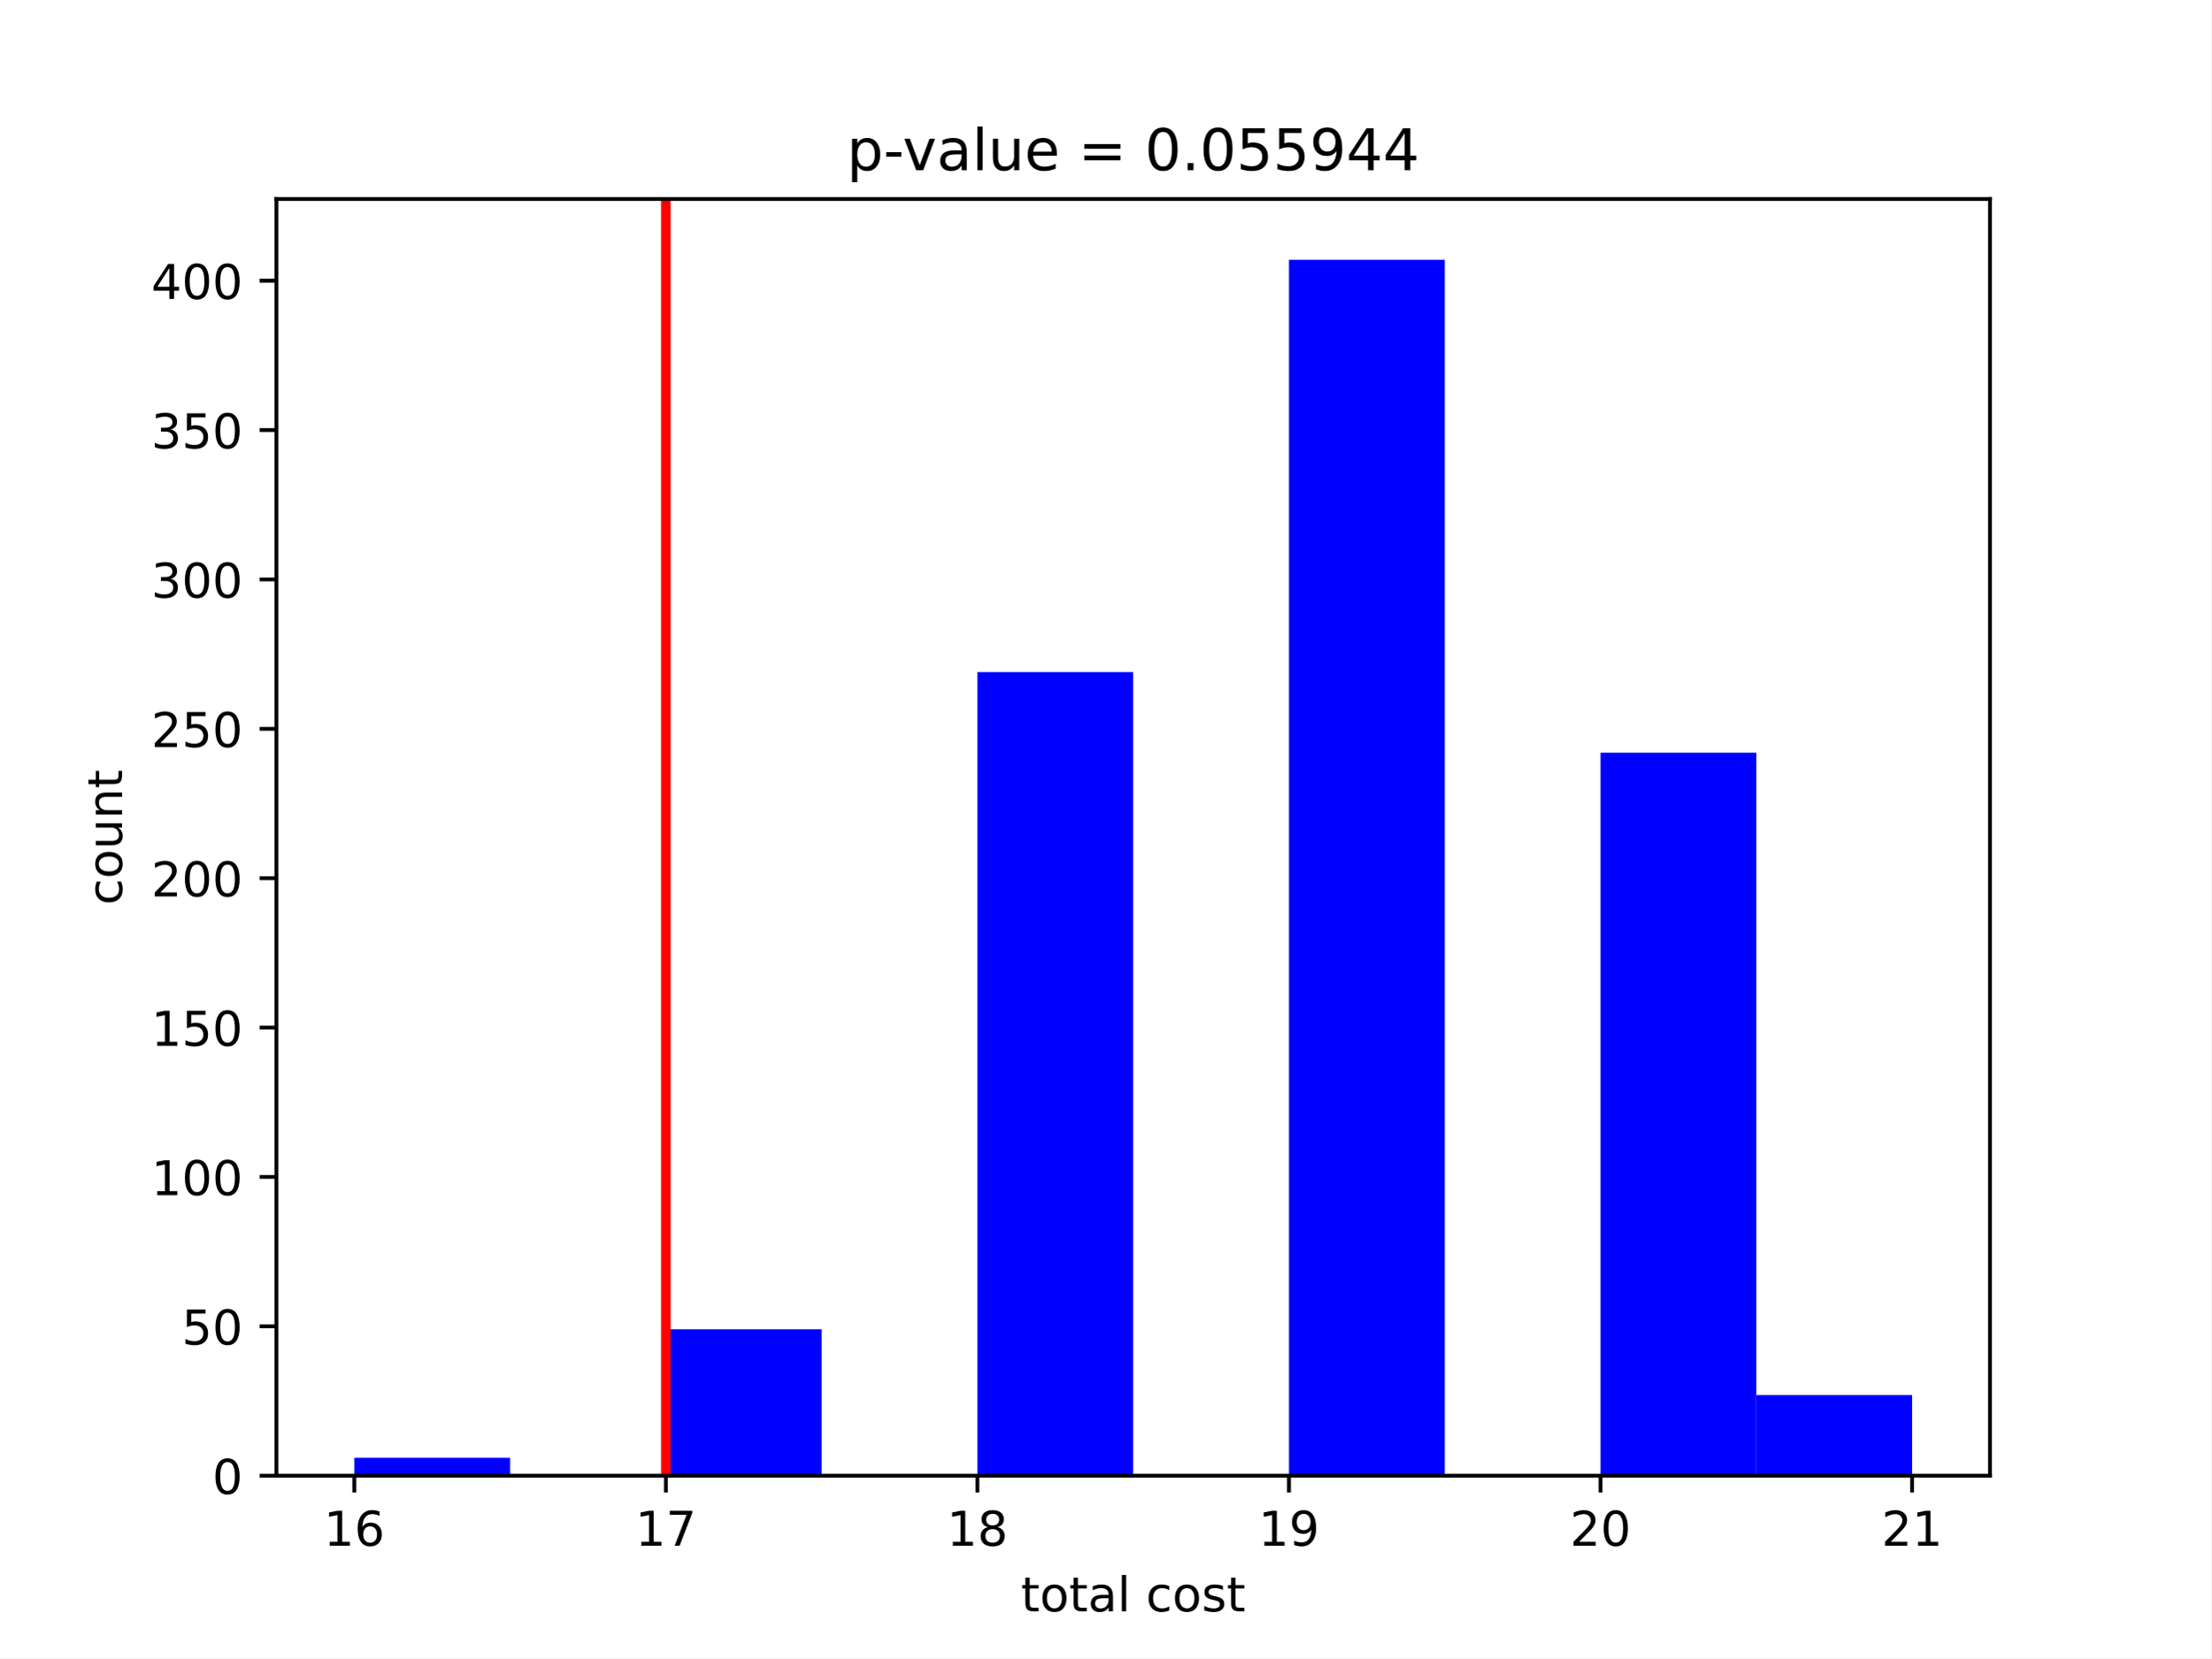
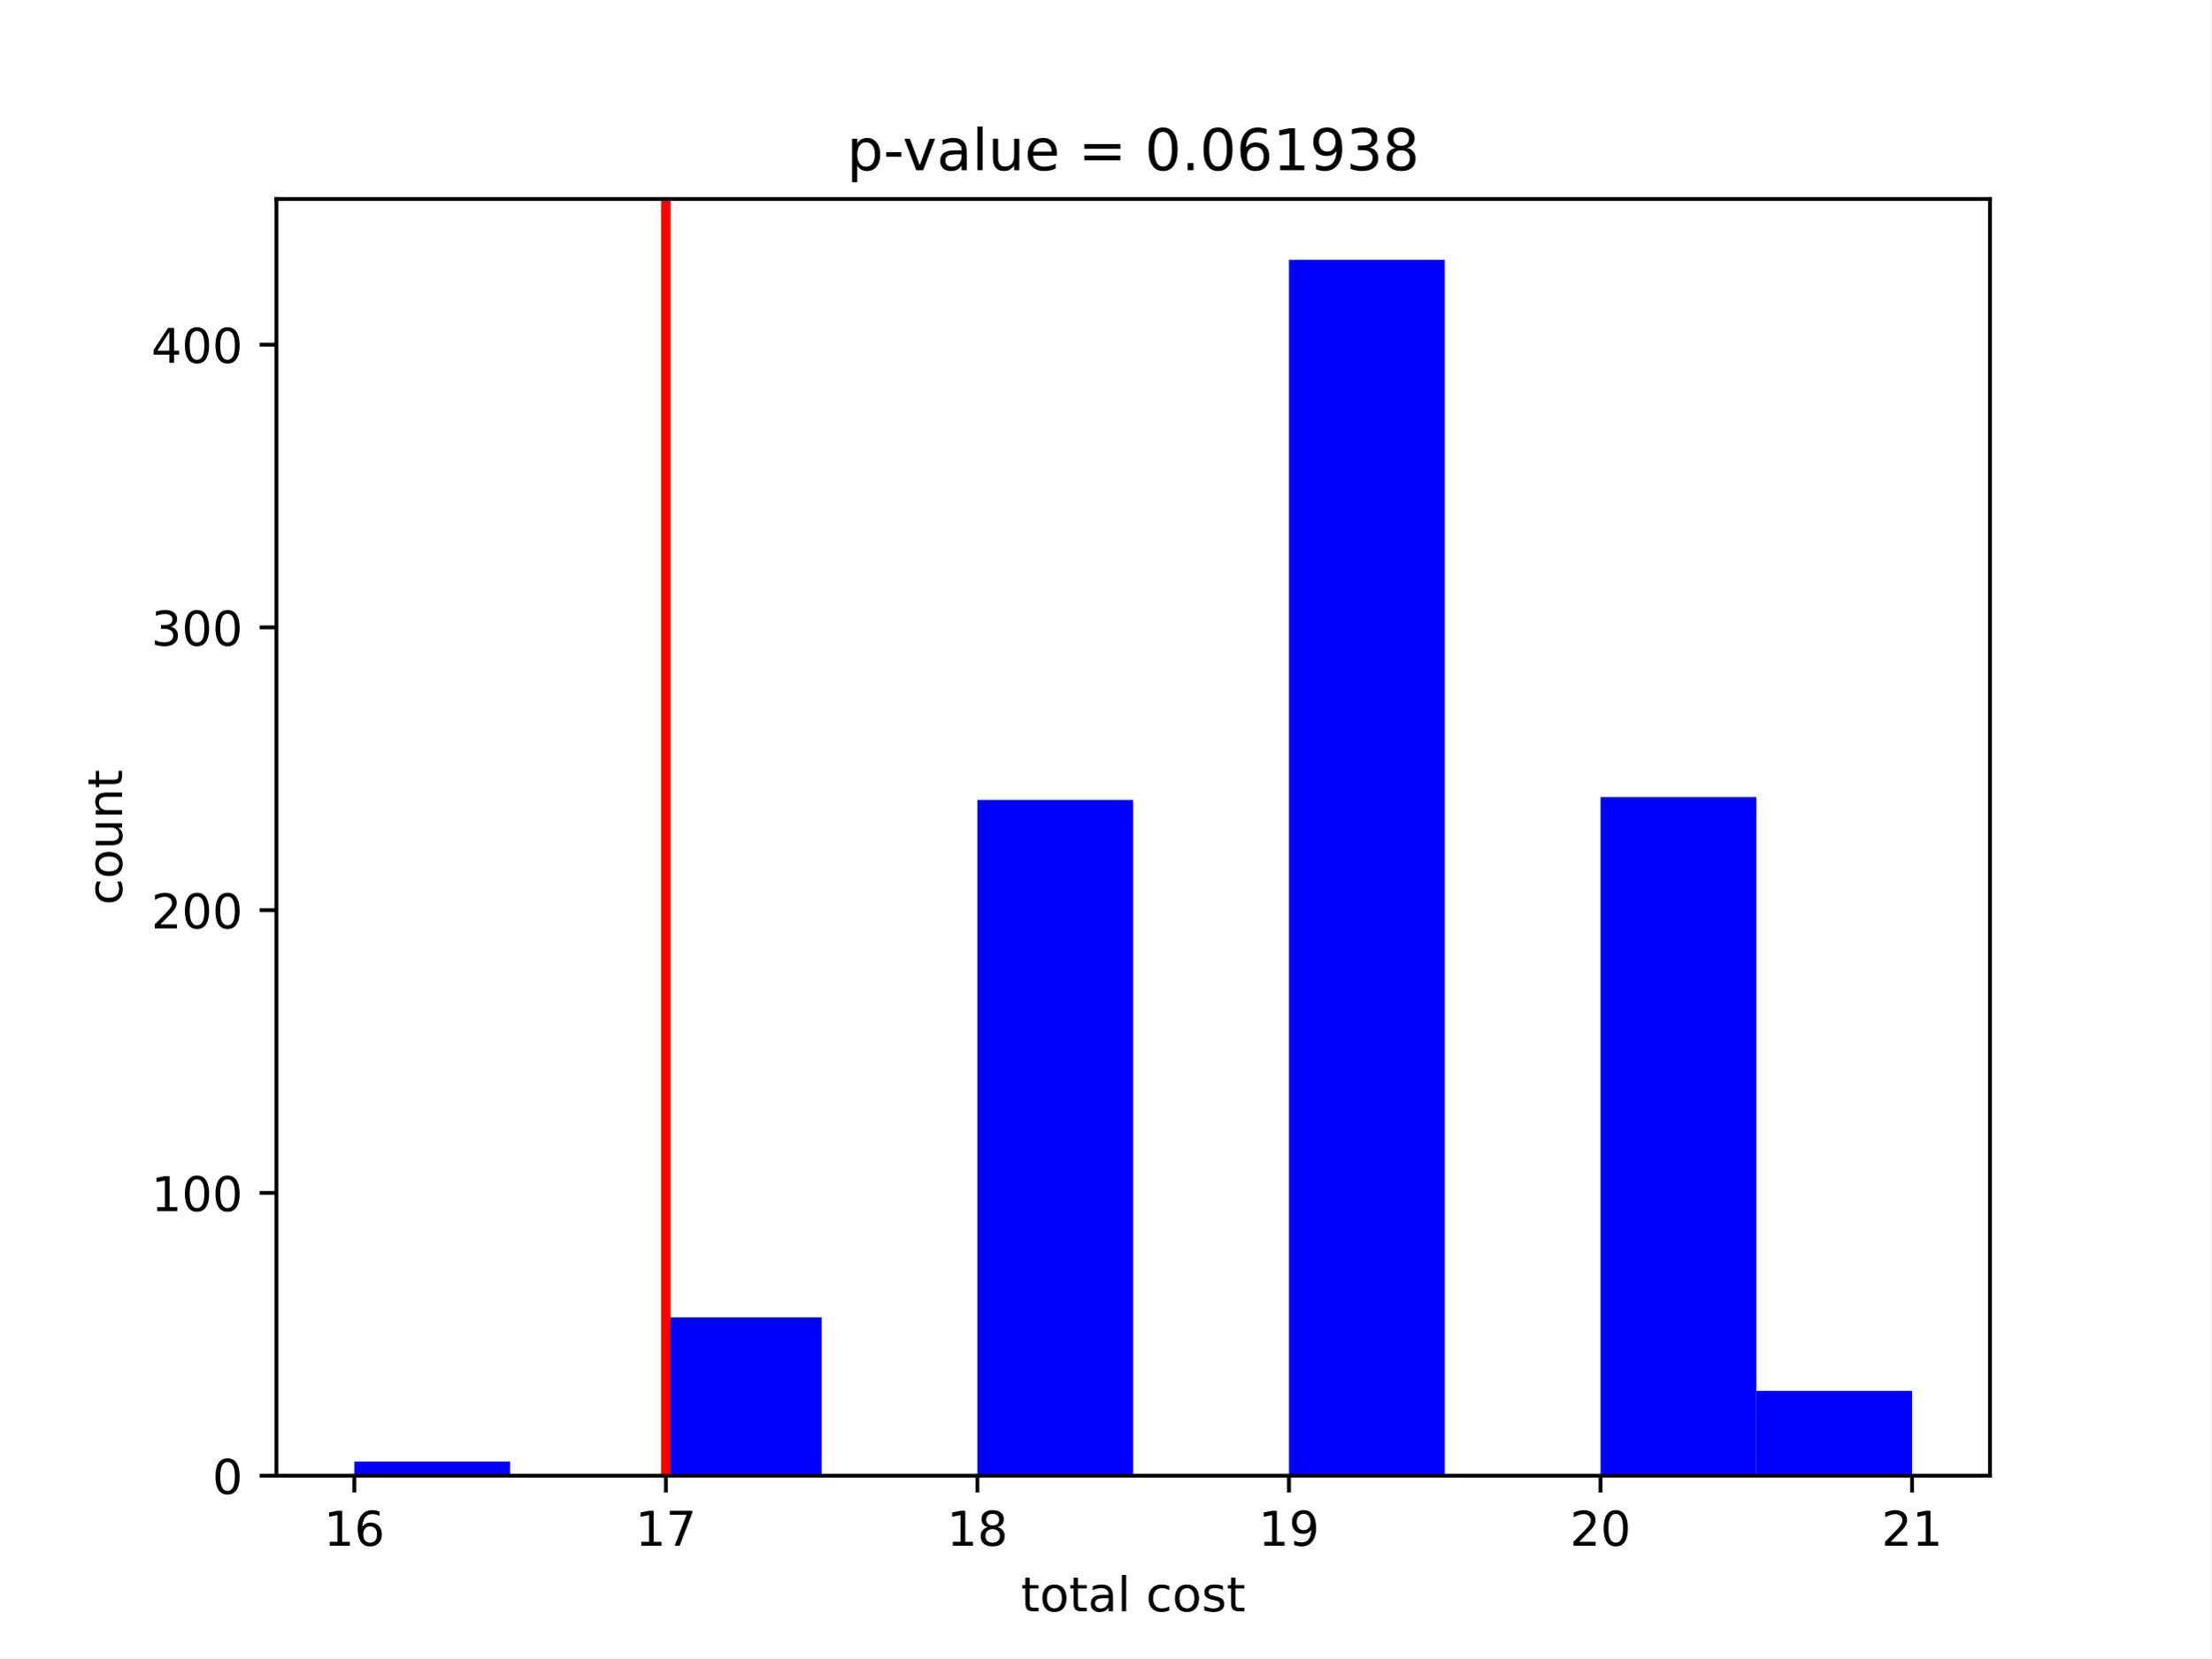
<svg xmlns="http://www.w3.org/2000/svg" xmlns:xlink="http://www.w3.org/1999/xlink" width="460.8pt" height="345.6pt" viewBox="0 0 460.8 345.6" version="1.1">
  <defs>
    <style type="text/css">*{stroke-linejoin: round; stroke-linecap: butt}</style>
  </defs>
  <g id="figure_1">
    <g id="patch_1">
      <path d="M 0 345.6  L 460.8 345.6  L 460.8 0  L 0 0  z " style="fill: #ffffff" />
    </g>
    <g id="axes_1">
      <g id="patch_2">
        <path d="M 57.6 307.584  L 414.72 307.584  L 414.72 41.472  L 57.6 41.472  z " style="fill: #ffffff" />
      </g>
      <g id="patch_3">
-         <path d="M 73.833 307.584  L 106.298 307.584  L 106.298 303.848  L 73.833 303.848  z " clip-path="url(#pe652c94f01)" style="fill: #0000ff" />
+         <path d="M 73.833 307.584  L 106.298 307.584  L 106.298 304.637  L 73.833 304.637  z " clip-path="url(#pb94bae0752)" style="fill: #0000ff" />
      </g>
      <g id="patch_4">
-         <path d="M 106.298 307.584  L 138.764 307.584  L 138.764 307.584  L 106.298 307.584  z " clip-path="url(#pe652c94f01)" style="fill: #0000ff" />
+         <path d="M 106.298 307.584  L 138.764 307.584  L 138.764 307.584  L 106.298 307.584  z " clip-path="url(#pb94bae0752)" style="fill: #0000ff" />
      </g>
      <g id="patch_5">
-         <path d="M 138.764 307.584  L 171.229 307.584  L 171.229 277.072  L 138.764 277.072  z " clip-path="url(#pe652c94f01)" style="fill: #0000ff" />
+         <path d="M 138.764 307.584  L 171.229 307.584  L 171.229 274.578  L 138.764 274.578  z " clip-path="url(#pb94bae0752)" style="fill: #0000ff" />
      </g>
      <g id="patch_6">
-         <path d="M 171.229 307.584  L 203.695 307.584  L 203.695 307.584  L 171.229 307.584  z " clip-path="url(#pe652c94f01)" style="fill: #0000ff" />
+         <path d="M 171.229 307.584  L 203.695 307.584  L 203.695 307.584  L 171.229 307.584  z " clip-path="url(#pb94bae0752)" style="fill: #0000ff" />
      </g>
      <g id="patch_7">
-         <path d="M 203.695 307.584  L 236.16 307.584  L 236.16 140.077  L 203.695 140.077  z " clip-path="url(#pe652c94f01)" style="fill: #0000ff" />
+         <path d="M 203.695 307.584  L 236.16 307.584  L 236.16 166.719  L 203.695 166.719  z " clip-path="url(#pb94bae0752)" style="fill: #0000ff" />
      </g>
      <g id="patch_8">
-         <path d="M 236.16 307.584  L 268.625 307.584  L 268.625 307.584  L 236.16 307.584  z " clip-path="url(#pe652c94f01)" style="fill: #0000ff" />
+         <path d="M 236.16 307.584  L 268.625 307.584  L 268.625 307.584  L 236.16 307.584  z " clip-path="url(#pb94bae0752)" style="fill: #0000ff" />
      </g>
      <g id="patch_9">
-         <path d="M 268.625 307.584  L 301.091 307.584  L 301.091 54.144  L 268.625 54.144  z " clip-path="url(#pe652c94f01)" style="fill: #0000ff" />
+         <path d="M 268.625 307.584  L 301.091 307.584  L 301.091 54.144  L 268.625 54.144  z " clip-path="url(#pb94bae0752)" style="fill: #0000ff" />
      </g>
      <g id="patch_10">
-         <path d="M 301.091 307.584  L 333.556 307.584  L 333.556 307.584  L 301.091 307.584  z " clip-path="url(#pe652c94f01)" style="fill: #0000ff" />
+         <path d="M 301.091 307.584  L 333.556 307.584  L 333.556 307.584  L 301.091 307.584  z " clip-path="url(#pb94bae0752)" style="fill: #0000ff" />
      </g>
      <g id="patch_11">
-         <path d="M 333.556 307.584  L 366.022 307.584  L 366.022 156.89  L 333.556 156.89  z " clip-path="url(#pe652c94f01)" style="fill: #0000ff" />
+         <path d="M 333.556 307.584  L 366.022 307.584  L 366.022 166.129  L 333.556 166.129  z " clip-path="url(#pb94bae0752)" style="fill: #0000ff" />
      </g>
      <g id="patch_12">
-         <path d="M 366.022 307.584  L 398.487 307.584  L 398.487 290.771  L 366.022 290.771  z " clip-path="url(#pe652c94f01)" style="fill: #0000ff" />
+         <path d="M 366.022 307.584  L 398.487 307.584  L 398.487 289.902  L 366.022 289.902  z " clip-path="url(#pb94bae0752)" style="fill: #0000ff" />
      </g>
      <g id="matplotlib.axis_1">
        <g id="xtick_1">
          <g id="line2d_1">
            <defs>
-               <path id="m43114f646d" d="M 0 0  L 0 3.5  " style="stroke: #000000; stroke-width: 0.8" />
+               <path id="m09bcb18a3f" d="M 0 0  L 0 3.5  " style="stroke: #000000; stroke-width: 0.8" />
            </defs>
            <g>
-               <use xlink:href="#m43114f646d" x="73.833" y="307.584" style="stroke: #000000; stroke-width: 0.8" />
+               <use xlink:href="#m09bcb18a3f" x="73.833" y="307.584" style="stroke: #000000; stroke-width: 0.8" />
            </g>
          </g>
          <g id="text_1">
            <g transform="translate(67.47023 322.1824)scale(0.1 -0.1)">
              <defs>
                <path id="DejaVuSans-31" d="M 794 531  L 1825 531  L 1825 4091  L 703 3866  L 703 4441  L 1819 4666  L 2450 4666  L 2450 531  L 3481 531  L 3481 0  L 794 0  L 794 531  z " transform="scale(0.015625)" />
                <path id="DejaVuSans-36" d="M 2113 2584  Q 1688 2584 1439 2293  Q 1191 2003 1191 1497  Q 1191 994 1439 701  Q 1688 409 2113 409  Q 2538 409 2786 701  Q 3034 994 3034 1497  Q 3034 2003 2786 2293  Q 2538 2584 2113 2584  z M 3366 4563  L 3366 3988  Q 3128 4100 2886 4159  Q 2644 4219 2406 4219  Q 1781 4219 1451 3797  Q 1122 3375 1075 2522  Q 1259 2794 1537 2939  Q 1816 3084 2150 3084  Q 2853 3084 3261 2657  Q 3669 2231 3669 1497  Q 3669 778 3244 343  Q 2819 -91 2113 -91  Q 1303 -91 875 529  Q 447 1150 447 2328  Q 447 3434 972 4092  Q 1497 4750 2381 4750  Q 2619 4750 2861 4703  Q 3103 4656 3366 4563  z " transform="scale(0.015625)" />
              </defs>
              <use xlink:href="#DejaVuSans-31" />
              <use xlink:href="#DejaVuSans-36" x="63.623" />
            </g>
          </g>
        </g>
        <g id="xtick_2">
          <g id="line2d_2">
            <g>
-               <use xlink:href="#m43114f646d" x="138.764" y="307.584" style="stroke: #000000; stroke-width: 0.8" />
+               <use xlink:href="#m09bcb18a3f" x="138.764" y="307.584" style="stroke: #000000; stroke-width: 0.8" />
            </g>
          </g>
          <g id="text_2">
            <g transform="translate(132.4011 322.1824)scale(0.1 -0.1)">
              <defs>
                <path id="DejaVuSans-37" d="M 525 4666  L 3525 4666  L 3525 4397  L 1831 0  L 1172 0  L 2766 4134  L 525 4134  L 525 4666  z " transform="scale(0.015625)" />
              </defs>
              <use xlink:href="#DejaVuSans-31" />
              <use xlink:href="#DejaVuSans-37" x="63.623" />
            </g>
          </g>
        </g>
        <g id="xtick_3">
          <g id="line2d_3">
            <g>
-               <use xlink:href="#m43114f646d" x="203.695" y="307.584" style="stroke: #000000; stroke-width: 0.8" />
+               <use xlink:href="#m09bcb18a3f" x="203.695" y="307.584" style="stroke: #000000; stroke-width: 0.8" />
            </g>
          </g>
          <g id="text_3">
            <g transform="translate(197.332 322.1824)scale(0.1 -0.1)">
              <defs>
                <path id="DejaVuSans-38" d="M 2034 2216  Q 1584 2216 1326 1975  Q 1069 1734 1069 1313  Q 1069 891 1326 650  Q 1584 409 2034 409  Q 2484 409 2743 651  Q 3003 894 3003 1313  Q 3003 1734 2745 1975  Q 2488 2216 2034 2216  z M 1403 2484  Q 997 2584 770 2862  Q 544 3141 544 3541  Q 544 4100 942 4425  Q 1341 4750 2034 4750  Q 2731 4750 3128 4425  Q 3525 4100 3525 3541  Q 3525 3141 3298 2862  Q 3072 2584 2669 2484  Q 3125 2378 3379 2068  Q 3634 1759 3634 1313  Q 3634 634 3220 271  Q 2806 -91 2034 -91  Q 1263 -91 848 271  Q 434 634 434 1313  Q 434 1759 690 2068  Q 947 2378 1403 2484  z M 1172 3481  Q 1172 3119 1398 2916  Q 1625 2713 2034 2713  Q 2441 2713 2670 2916  Q 2900 3119 2900 3481  Q 2900 3844 2670 4047  Q 2441 4250 2034 4250  Q 1625 4250 1398 4047  Q 1172 3844 1172 3481  z " transform="scale(0.015625)" />
              </defs>
              <use xlink:href="#DejaVuSans-31" />
              <use xlink:href="#DejaVuSans-38" x="63.623" />
            </g>
          </g>
        </g>
        <g id="xtick_4">
          <g id="line2d_4">
            <g>
-               <use xlink:href="#m43114f646d" x="268.625" y="307.584" style="stroke: #000000; stroke-width: 0.8" />
+               <use xlink:href="#m09bcb18a3f" x="268.625" y="307.584" style="stroke: #000000; stroke-width: 0.8" />
            </g>
          </g>
          <g id="text_4">
            <g transform="translate(262.263 322.1824)scale(0.1 -0.1)">
              <defs>
                <path id="DejaVuSans-39" d="M 703 97  L 703 672  Q 941 559 1184 500  Q 1428 441 1663 441  Q 2288 441 2617 861  Q 2947 1281 2994 2138  Q 2813 1869 2534 1725  Q 2256 1581 1919 1581  Q 1219 1581 811 2004  Q 403 2428 403 3163  Q 403 3881 828 4315  Q 1253 4750 1959 4750  Q 2769 4750 3195 4129  Q 3622 3509 3622 2328  Q 3622 1225 3098 567  Q 2575 -91 1691 -91  Q 1453 -91 1209 -44  Q 966 3 703 97  z M 1959 2075  Q 2384 2075 2632 2365  Q 2881 2656 2881 3163  Q 2881 3666 2632 3958  Q 2384 4250 1959 4250  Q 1534 4250 1286 3958  Q 1038 3666 1038 3163  Q 1038 2656 1286 2365  Q 1534 2075 1959 2075  z " transform="scale(0.015625)" />
              </defs>
              <use xlink:href="#DejaVuSans-31" />
              <use xlink:href="#DejaVuSans-39" x="63.623" />
            </g>
          </g>
        </g>
        <g id="xtick_5">
          <g id="line2d_5">
            <g>
-               <use xlink:href="#m43114f646d" x="333.556" y="307.584" style="stroke: #000000; stroke-width: 0.8" />
+               <use xlink:href="#m09bcb18a3f" x="333.556" y="307.584" style="stroke: #000000; stroke-width: 0.8" />
            </g>
          </g>
          <g id="text_5">
            <g transform="translate(327.1939 322.1824)scale(0.1 -0.1)">
              <defs>
                <path id="DejaVuSans-32" d="M 1228 531  L 3431 531  L 3431 0  L 469 0  L 469 531  Q 828 903 1448 1529  Q 2069 2156 2228 2338  Q 2531 2678 2651 2914  Q 2772 3150 2772 3378  Q 2772 3750 2511 3984  Q 2250 4219 1831 4219  Q 1534 4219 1204 4116  Q 875 4013 500 3803  L 500 4441  Q 881 4594 1212 4672  Q 1544 4750 1819 4750  Q 2544 4750 2975 4387  Q 3406 4025 3406 3419  Q 3406 3131 3298 2873  Q 3191 2616 2906 2266  Q 2828 2175 2409 1742  Q 1991 1309 1228 531  z " transform="scale(0.015625)" />
                <path id="DejaVuSans-30" d="M 2034 4250  Q 1547 4250 1301 3770  Q 1056 3291 1056 2328  Q 1056 1369 1301 889  Q 1547 409 2034 409  Q 2525 409 2770 889  Q 3016 1369 3016 2328  Q 3016 3291 2770 3770  Q 2525 4250 2034 4250  z M 2034 4750  Q 2819 4750 3233 4129  Q 3647 3509 3647 2328  Q 3647 1150 3233 529  Q 2819 -91 2034 -91  Q 1250 -91 836 529  Q 422 1150 422 2328  Q 422 3509 836 4129  Q 1250 4750 2034 4750  z " transform="scale(0.015625)" />
              </defs>
              <use xlink:href="#DejaVuSans-32" />
              <use xlink:href="#DejaVuSans-30" x="63.623" />
            </g>
          </g>
        </g>
        <g id="xtick_6">
          <g id="line2d_6">
            <g>
-               <use xlink:href="#m43114f646d" x="398.487" y="307.584" style="stroke: #000000; stroke-width: 0.8" />
+               <use xlink:href="#m09bcb18a3f" x="398.487" y="307.584" style="stroke: #000000; stroke-width: 0.8" />
            </g>
          </g>
          <g id="text_6">
            <g transform="translate(392.1248 322.1824)scale(0.1 -0.1)">
              <use xlink:href="#DejaVuSans-32" />
              <use xlink:href="#DejaVuSans-31" x="63.623" />
            </g>
          </g>
        </g>
        <g id="text_7">
          <g transform="translate(212.7647 335.8606)scale(0.1 -0.1)">
            <defs>
              <path id="DejaVuSans-74" d="M 1172 4494  L 1172 3500  L 2356 3500  L 2356 3053  L 1172 3053  L 1172 1153  Q 1172 725 1289 603  Q 1406 481 1766 481  L 2356 481  L 2356 0  L 1766 0  Q 1100 0 847 248  Q 594 497 594 1153  L 594 3053  L 172 3053  L 172 3500  L 594 3500  L 594 4494  L 1172 4494  z " transform="scale(0.015625)" />
              <path id="DejaVuSans-6f" d="M 1959 3097  Q 1497 3097 1228 2736  Q 959 2375 959 1747  Q 959 1119 1226 758  Q 1494 397 1959 397  Q 2419 397 2687 759  Q 2956 1122 2956 1747  Q 2956 2369 2687 2733  Q 2419 3097 1959 3097  z M 1959 3584  Q 2709 3584 3137 3096  Q 3566 2609 3566 1747  Q 3566 888 3137 398  Q 2709 -91 1959 -91  Q 1206 -91 779 398  Q 353 888 353 1747  Q 353 2609 779 3096  Q 1206 3584 1959 3584  z " transform="scale(0.015625)" />
              <path id="DejaVuSans-61" d="M 2194 1759  Q 1497 1759 1228 1600  Q 959 1441 959 1056  Q 959 750 1161 570  Q 1363 391 1709 391  Q 2188 391 2477 730  Q 2766 1069 2766 1631  L 2766 1759  L 2194 1759  z M 3341 1997  L 3341 0  L 2766 0  L 2766 531  Q 2569 213 2275 61  Q 1981 -91 1556 -91  Q 1019 -91 701 211  Q 384 513 384 1019  Q 384 1609 779 1909  Q 1175 2209 1959 2209  L 2766 2209  L 2766 2266  Q 2766 2663 2505 2880  Q 2244 3097 1772 3097  Q 1472 3097 1187 3025  Q 903 2953 641 2809  L 641 3341  Q 956 3463 1253 3523  Q 1550 3584 1831 3584  Q 2591 3584 2966 3190  Q 3341 2797 3341 1997  z " transform="scale(0.015625)" />
              <path id="DejaVuSans-6c" d="M 603 4863  L 1178 4863  L 1178 0  L 603 0  L 603 4863  z " transform="scale(0.015625)" />
              <path id="DejaVuSans-20" transform="scale(0.015625)" />
              <path id="DejaVuSans-63" d="M 3122 3366  L 3122 2828  Q 2878 2963 2633 3030  Q 2388 3097 2138 3097  Q 1578 3097 1268 2742  Q 959 2388 959 1747  Q 959 1106 1268 751  Q 1578 397 2138 397  Q 2388 397 2633 464  Q 2878 531 3122 666  L 3122 134  Q 2881 22 2623 -34  Q 2366 -91 2075 -91  Q 1284 -91 818 406  Q 353 903 353 1747  Q 353 2603 823 3093  Q 1294 3584 2113 3584  Q 2378 3584 2631 3529  Q 2884 3475 3122 3366  z " transform="scale(0.015625)" />
              <path id="DejaVuSans-73" d="M 2834 3397  L 2834 2853  Q 2591 2978 2328 3040  Q 2066 3103 1784 3103  Q 1356 3103 1142 2972  Q 928 2841 928 2578  Q 928 2378 1081 2264  Q 1234 2150 1697 2047  L 1894 2003  Q 2506 1872 2764 1633  Q 3022 1394 3022 966  Q 3022 478 2636 193  Q 2250 -91 1575 -91  Q 1294 -91 989 -36  Q 684 19 347 128  L 347 722  Q 666 556 975 473  Q 1284 391 1588 391  Q 1994 391 2212 530  Q 2431 669 2431 922  Q 2431 1156 2273 1281  Q 2116 1406 1581 1522  L 1381 1569  Q 847 1681 609 1914  Q 372 2147 372 2553  Q 372 3047 722 3315  Q 1072 3584 1716 3584  Q 2034 3584 2315 3537  Q 2597 3491 2834 3397  z " transform="scale(0.015625)" />
            </defs>
            <use xlink:href="#DejaVuSans-74" />
            <use xlink:href="#DejaVuSans-6f" x="39.209" />
            <use xlink:href="#DejaVuSans-74" x="100.391" />
            <use xlink:href="#DejaVuSans-61" x="139.6" />
            <use xlink:href="#DejaVuSans-6c" x="200.879" />
            <use xlink:href="#DejaVuSans-20" x="228.662" />
            <use xlink:href="#DejaVuSans-63" x="260.449" />
            <use xlink:href="#DejaVuSans-6f" x="315.43" />
            <use xlink:href="#DejaVuSans-73" x="376.611" />
            <use xlink:href="#DejaVuSans-74" x="428.711" />
          </g>
        </g>
      </g>
      <g id="matplotlib.axis_2">
        <g id="ytick_1">
          <g id="line2d_7">
            <defs>
-               <path id="m0811c2c137" d="M 0 0  L -3.5 0  " style="stroke: #000000; stroke-width: 0.8" />
+               <path id="m412973b5c7" d="M 0 0  L -3.5 0  " style="stroke: #000000; stroke-width: 0.8" />
            </defs>
            <g>
-               <use xlink:href="#m0811c2c137" x="57.6" y="307.584" style="stroke: #000000; stroke-width: 0.8" />
+               <use xlink:href="#m412973b5c7" x="57.6" y="307.584" style="stroke: #000000; stroke-width: 0.8" />
            </g>
          </g>
          <g id="text_8">
            <g transform="translate(44.2375 311.3832)scale(0.1 -0.1)">
              <use xlink:href="#DejaVuSans-30" />
            </g>
          </g>
        </g>
        <g id="ytick_2">
          <g id="line2d_8">
            <g>
-               <use xlink:href="#m0811c2c137" x="57.6" y="276.449" style="stroke: #000000; stroke-width: 0.8" />
+               <use xlink:href="#m412973b5c7" x="57.6" y="248.644" style="stroke: #000000; stroke-width: 0.8" />
            </g>
          </g>
          <g id="text_9">
-             <g transform="translate(37.875 280.2481)scale(0.1 -0.1)">
-               <defs>
-                 <path id="DejaVuSans-35" d="M 691 4666  L 3169 4666  L 3169 4134  L 1269 4134  L 1269 2991  Q 1406 3038 1543 3061  Q 1681 3084 1819 3084  Q 2600 3084 3056 2656  Q 3513 2228 3513 1497  Q 3513 744 3044 326  Q 2575 -91 1722 -91  Q 1428 -91 1123 -41  Q 819 9 494 109  L 494 744  Q 775 591 1075 516  Q 1375 441 1709 441  Q 2250 441 2565 725  Q 2881 1009 2881 1497  Q 2881 1984 2565 2268  Q 2250 2553 1709 2553  Q 1456 2553 1204 2497  Q 953 2441 691 2322  L 691 4666  z " transform="scale(0.015625)" />
-               </defs>
-               <use xlink:href="#DejaVuSans-35" />
-               <use xlink:href="#DejaVuSans-30" x="63.623" />
+             <g transform="translate(31.5125 252.4437)scale(0.1 -0.1)">
+               <use xlink:href="#DejaVuSans-31" />
+               <use xlink:href="#DejaVuSans-30" x="63.623" />
+               <use xlink:href="#DejaVuSans-30" x="127.246" />
            </g>
          </g>
        </g>
        <g id="ytick_3">
          <g id="line2d_9">
            <g>
-               <use xlink:href="#m0811c2c137" x="57.6" y="245.314" style="stroke: #000000; stroke-width: 0.8" />
+               <use xlink:href="#m412973b5c7" x="57.6" y="189.705" style="stroke: #000000; stroke-width: 0.8" />
            </g>
          </g>
          <g id="text_10">
-             <g transform="translate(31.5125 249.1129)scale(0.1 -0.1)">
-               <use xlink:href="#DejaVuSans-31" />
+             <g transform="translate(31.5125 193.5041)scale(0.1 -0.1)">
+               <use xlink:href="#DejaVuSans-32" />
              <use xlink:href="#DejaVuSans-30" x="63.623" />
              <use xlink:href="#DejaVuSans-30" x="127.246" />
            </g>
          </g>
        </g>
        <g id="ytick_4">
          <g id="line2d_10">
            <g>
-               <use xlink:href="#m0811c2c137" x="57.6" y="214.179" style="stroke: #000000; stroke-width: 0.8" />
+               <use xlink:href="#m412973b5c7" x="57.6" y="130.765" style="stroke: #000000; stroke-width: 0.8" />
            </g>
          </g>
          <g id="text_11">
-             <g transform="translate(31.5125 217.9778)scale(0.1 -0.1)">
-               <use xlink:href="#DejaVuSans-31" />
-               <use xlink:href="#DejaVuSans-35" x="63.623" />
+             <g transform="translate(31.5125 134.5646)scale(0.1 -0.1)">
+               <defs>
+                 <path id="DejaVuSans-33" d="M 2597 2516  Q 3050 2419 3304 2112  Q 3559 1806 3559 1356  Q 3559 666 3084 287  Q 2609 -91 1734 -91  Q 1441 -91 1130 -33  Q 819 25 488 141  L 488 750  Q 750 597 1062 519  Q 1375 441 1716 441  Q 2309 441 2620 675  Q 2931 909 2931 1356  Q 2931 1769 2642 2001  Q 2353 2234 1838 2234  L 1294 2234  L 1294 2753  L 1863 2753  Q 2328 2753 2575 2939  Q 2822 3125 2822 3475  Q 2822 3834 2567 4026  Q 2313 4219 1838 4219  Q 1578 4219 1281 4162  Q 984 4106 628 3988  L 628 4550  Q 988 4650 1302 4700  Q 1616 4750 1894 4750  Q 2613 4750 3031 4423  Q 3450 4097 3450 3541  Q 3450 3153 3228 2886  Q 3006 2619 2597 2516  z " transform="scale(0.015625)" />
+               </defs>
+               <use xlink:href="#DejaVuSans-33" />
+               <use xlink:href="#DejaVuSans-30" x="63.623" />
              <use xlink:href="#DejaVuSans-30" x="127.246" />
            </g>
          </g>
        </g>
        <g id="ytick_5">
          <g id="line2d_11">
            <g>
-               <use xlink:href="#m0811c2c137" x="57.6" y="183.043" style="stroke: #000000; stroke-width: 0.8" />
+               <use xlink:href="#m412973b5c7" x="57.6" y="71.826" style="stroke: #000000; stroke-width: 0.8" />
            </g>
          </g>
          <g id="text_12">
-             <g transform="translate(31.5125 186.8427)scale(0.1 -0.1)">
-               <use xlink:href="#DejaVuSans-32" />
+             <g transform="translate(31.5125 75.62508)scale(0.1 -0.1)">
+               <defs>
+                 <path id="DejaVuSans-34" d="M 2419 4116  L 825 1625  L 2419 1625  L 2419 4116  z M 2253 4666  L 3047 4666  L 3047 1625  L 3713 1625  L 3713 1100  L 3047 1100  L 3047 0  L 2419 0  L 2419 1100  L 313 1100  L 313 1709  L 2253 4666  z " transform="scale(0.015625)" />
+               </defs>
+               <use xlink:href="#DejaVuSans-34" />
              <use xlink:href="#DejaVuSans-30" x="63.623" />
              <use xlink:href="#DejaVuSans-30" x="127.246" />
            </g>
          </g>
        </g>
-         <g id="ytick_6">
-           <g id="line2d_12">
-             <g>
-               <use xlink:href="#m0811c2c137" x="57.6" y="151.908" style="stroke: #000000; stroke-width: 0.8" />
-             </g>
-           </g>
-           <g id="text_13">
-             <g transform="translate(31.5125 155.7075)scale(0.1 -0.1)">
-               <use xlink:href="#DejaVuSans-32" />
-               <use xlink:href="#DejaVuSans-35" x="63.623" />
-               <use xlink:href="#DejaVuSans-30" x="127.246" />
-             </g>
-           </g>
-         </g>
-         <g id="ytick_7">
-           <g id="line2d_13">
-             <g>
-               <use xlink:href="#m0811c2c137" x="57.6" y="120.773" style="stroke: #000000; stroke-width: 0.8" />
-             </g>
-           </g>
-           <g id="text_14">
-             <g transform="translate(31.5125 124.5724)scale(0.1 -0.1)">
-               <defs>
-                 <path id="DejaVuSans-33" d="M 2597 2516  Q 3050 2419 3304 2112  Q 3559 1806 3559 1356  Q 3559 666 3084 287  Q 2609 -91 1734 -91  Q 1441 -91 1130 -33  Q 819 25 488 141  L 488 750  Q 750 597 1062 519  Q 1375 441 1716 441  Q 2309 441 2620 675  Q 2931 909 2931 1356  Q 2931 1769 2642 2001  Q 2353 2234 1838 2234  L 1294 2234  L 1294 2753  L 1863 2753  Q 2328 2753 2575 2939  Q 2822 3125 2822 3475  Q 2822 3834 2567 4026  Q 2313 4219 1838 4219  Q 1578 4219 1281 4162  Q 984 4106 628 3988  L 628 4550  Q 988 4650 1302 4700  Q 1616 4750 1894 4750  Q 2613 4750 3031 4423  Q 3450 4097 3450 3541  Q 3450 3153 3228 2886  Q 3006 2619 2597 2516  z " transform="scale(0.015625)" />
-               </defs>
-               <use xlink:href="#DejaVuSans-33" />
-               <use xlink:href="#DejaVuSans-30" x="63.623" />
-               <use xlink:href="#DejaVuSans-30" x="127.246" />
-             </g>
-           </g>
-         </g>
-         <g id="ytick_8">
-           <g id="line2d_14">
-             <g>
-               <use xlink:href="#m0811c2c137" x="57.6" y="89.638" style="stroke: #000000; stroke-width: 0.8" />
-             </g>
-           </g>
-           <g id="text_15">
-             <g transform="translate(31.5125 93.43727)scale(0.1 -0.1)">
-               <use xlink:href="#DejaVuSans-33" />
-               <use xlink:href="#DejaVuSans-35" x="63.623" />
-               <use xlink:href="#DejaVuSans-30" x="127.246" />
-             </g>
-           </g>
-         </g>
-         <g id="ytick_9">
-           <g id="line2d_15">
-             <g>
-               <use xlink:href="#m0811c2c137" x="57.6" y="58.503" style="stroke: #000000; stroke-width: 0.8" />
-             </g>
-           </g>
-           <g id="text_16">
-             <g transform="translate(31.5125 62.30214)scale(0.1 -0.1)">
-               <defs>
-                 <path id="DejaVuSans-34" d="M 2419 4116  L 825 1625  L 2419 1625  L 2419 4116  z M 2253 4666  L 3047 4666  L 3047 1625  L 3713 1625  L 3713 1100  L 3047 1100  L 3047 0  L 2419 0  L 2419 1100  L 313 1100  L 313 1709  L 2253 4666  z " transform="scale(0.015625)" />
-               </defs>
-               <use xlink:href="#DejaVuSans-34" />
-               <use xlink:href="#DejaVuSans-30" x="63.623" />
-               <use xlink:href="#DejaVuSans-30" x="127.246" />
-             </g>
-           </g>
-         </g>
-         <g id="text_17">
+         <g id="text_13">
          <g transform="translate(25.43281 188.6343)rotate(-90)scale(0.1 -0.1)">
            <defs>
              <path id="DejaVuSans-75" d="M 544 1381  L 544 3500  L 1119 3500  L 1119 1403  Q 1119 906 1312 657  Q 1506 409 1894 409  Q 2359 409 2629 706  Q 2900 1003 2900 1516  L 2900 3500  L 3475 3500  L 3475 0  L 2900 0  L 2900 538  Q 2691 219 2414 64  Q 2138 -91 1772 -91  Q 1169 -91 856 284  Q 544 659 544 1381  z M 1991 3584  L 1991 3584  z " transform="scale(0.015625)" />
              <path id="DejaVuSans-6e" d="M 3513 2113  L 3513 0  L 2938 0  L 2938 2094  Q 2938 2591 2744 2837  Q 2550 3084 2163 3084  Q 1697 3084 1428 2787  Q 1159 2491 1159 1978  L 1159 0  L 581 0  L 581 3500  L 1159 3500  L 1159 2956  Q 1366 3272 1645 3428  Q 1925 3584 2291 3584  Q 2894 3584 3203 3211  Q 3513 2838 3513 2113  z " transform="scale(0.015625)" />
            </defs>
            <use xlink:href="#DejaVuSans-63" />
            <use xlink:href="#DejaVuSans-6f" x="54.98" />
            <use xlink:href="#DejaVuSans-75" x="116.162" />
            <use xlink:href="#DejaVuSans-6e" x="179.541" />
            <use xlink:href="#DejaVuSans-74" x="242.92" />
          </g>
        </g>
      </g>
-       <g id="line2d_16">
-         <path d="M 138.764 307.584  L 138.764 41.472  " clip-path="url(#pe652c94f01)" style="fill: none; stroke: #ff0000; stroke-width: 2; stroke-linecap: square" />
+       <g id="line2d_12">
+         <path d="M 138.764 307.584  L 138.764 41.472  " clip-path="url(#pb94bae0752)" style="fill: none; stroke: #ff0000; stroke-width: 2; stroke-linecap: square" />
      </g>
      <g id="patch_13">
        <path d="M 57.6 307.584  L 57.6 41.472  " style="fill: none; stroke: #000000; stroke-width: 0.8; stroke-linejoin: miter; stroke-linecap: square" />
      </g>
      <g id="patch_14">
        <path d="M 414.72 307.584  L 414.72 41.472  " style="fill: none; stroke: #000000; stroke-width: 0.8; stroke-linejoin: miter; stroke-linecap: square" />
      </g>
      <g id="patch_15">
        <path d="M 57.6 307.584  L 414.72 307.584  " style="fill: none; stroke: #000000; stroke-width: 0.8; stroke-linejoin: miter; stroke-linecap: square" />
      </g>
      <g id="patch_16">
        <path d="M 57.6 41.472  L 414.72 41.472  " style="fill: none; stroke: #000000; stroke-width: 0.8; stroke-linejoin: miter; stroke-linecap: square" />
      </g>
-       <g id="text_18">
+       <g id="text_14">
        <g transform="translate(176.4834 35.472)scale(0.12 -0.12)">
          <defs>
            <path id="DejaVuSans-70" d="M 1159 525  L 1159 -1331  L 581 -1331  L 581 3500  L 1159 3500  L 1159 2969  Q 1341 3281 1617 3432  Q 1894 3584 2278 3584  Q 2916 3584 3314 3078  Q 3713 2572 3713 1747  Q 3713 922 3314 415  Q 2916 -91 2278 -91  Q 1894 -91 1617 61  Q 1341 213 1159 525  z M 3116 1747  Q 3116 2381 2855 2742  Q 2594 3103 2138 3103  Q 1681 3103 1420 2742  Q 1159 2381 1159 1747  Q 1159 1113 1420 752  Q 1681 391 2138 391  Q 2594 391 2855 752  Q 3116 1113 3116 1747  z " transform="scale(0.015625)" />
            <path id="DejaVuSans-2d" d="M 313 2009  L 1997 2009  L 1997 1497  L 313 1497  L 313 2009  z " transform="scale(0.015625)" />
            <path id="DejaVuSans-76" d="M 191 3500  L 800 3500  L 1894 563  L 2988 3500  L 3597 3500  L 2284 0  L 1503 0  L 191 3500  z " transform="scale(0.015625)" />
            <path id="DejaVuSans-65" d="M 3597 1894  L 3597 1613  L 953 1613  Q 991 1019 1311 708  Q 1631 397 2203 397  Q 2534 397 2845 478  Q 3156 559 3463 722  L 3463 178  Q 3153 47 2828 -22  Q 2503 -91 2169 -91  Q 1331 -91 842 396  Q 353 884 353 1716  Q 353 2575 817 3079  Q 1281 3584 2069 3584  Q 2775 3584 3186 3129  Q 3597 2675 3597 1894  z M 3022 2063  Q 3016 2534 2758 2815  Q 2500 3097 2075 3097  Q 1594 3097 1305 2825  Q 1016 2553 972 2059  L 3022 2063  z " transform="scale(0.015625)" />
            <path id="DejaVuSans-3d" d="M 678 2906  L 4684 2906  L 4684 2381  L 678 2381  L 678 2906  z M 678 1631  L 4684 1631  L 4684 1100  L 678 1100  L 678 1631  z " transform="scale(0.015625)" />
            <path id="DejaVuSans-2e" d="M 684 794  L 1344 794  L 1344 0  L 684 0  L 684 794  z " transform="scale(0.015625)" />
          </defs>
          <use xlink:href="#DejaVuSans-70" />
          <use xlink:href="#DejaVuSans-2d" x="63.477" />
          <use xlink:href="#DejaVuSans-76" x="96.936" />
          <use xlink:href="#DejaVuSans-61" x="156.115" />
          <use xlink:href="#DejaVuSans-6c" x="217.395" />
          <use xlink:href="#DejaVuSans-75" x="245.178" />
          <use xlink:href="#DejaVuSans-65" x="308.557" />
          <use xlink:href="#DejaVuSans-20" x="370.08" />
          <use xlink:href="#DejaVuSans-3d" x="401.867" />
          <use xlink:href="#DejaVuSans-20" x="485.656" />
          <use xlink:href="#DejaVuSans-30" x="517.443" />
          <use xlink:href="#DejaVuSans-2e" x="581.066" />
          <use xlink:href="#DejaVuSans-30" x="612.854" />
-           <use xlink:href="#DejaVuSans-35" x="676.477" />
-           <use xlink:href="#DejaVuSans-35" x="740.1" />
+           <use xlink:href="#DejaVuSans-36" x="676.477" />
+           <use xlink:href="#DejaVuSans-31" x="740.1" />
          <use xlink:href="#DejaVuSans-39" x="803.723" />
-           <use xlink:href="#DejaVuSans-34" x="867.346" />
-           <use xlink:href="#DejaVuSans-34" x="930.969" />
+           <use xlink:href="#DejaVuSans-33" x="867.346" />
+           <use xlink:href="#DejaVuSans-38" x="930.969" />
        </g>
      </g>
    </g>
  </g>
  <defs>
-     <clipPath id="pe652c94f01">
+     <clipPath id="pb94bae0752">
      <rect x="57.6" y="41.472" width="357.12" height="266.112" />
    </clipPath>
  </defs>
</svg>
